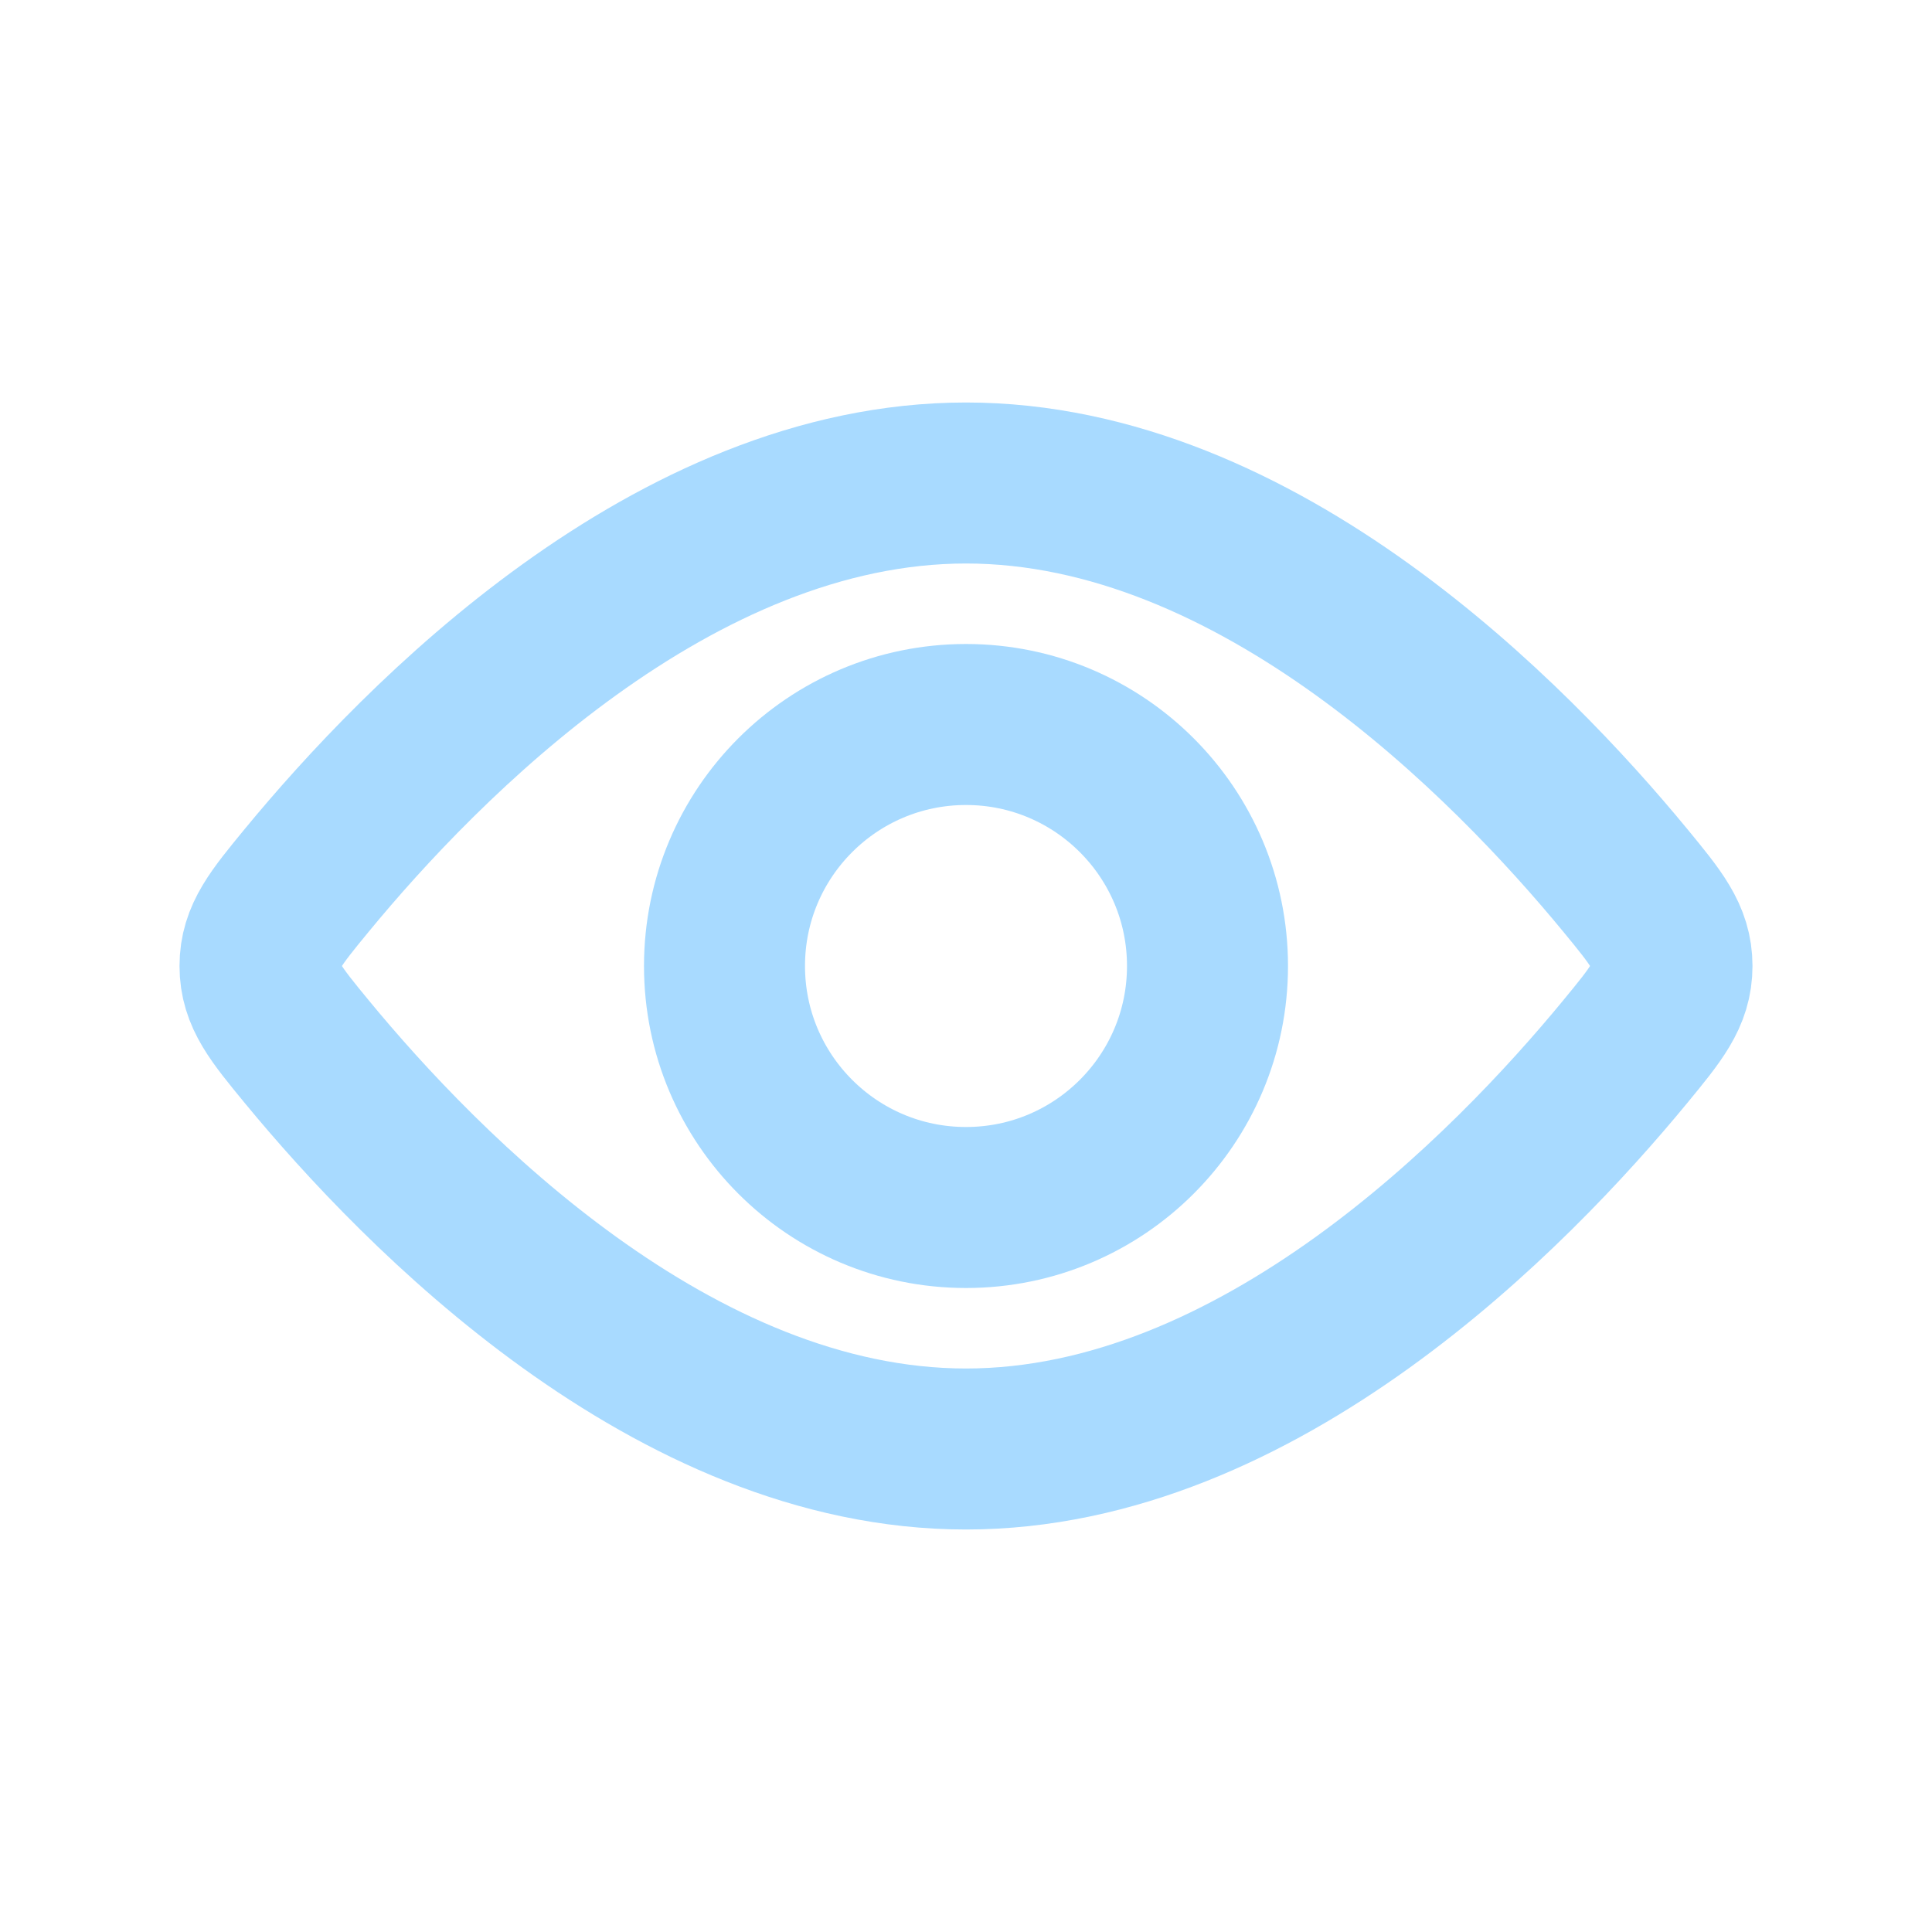
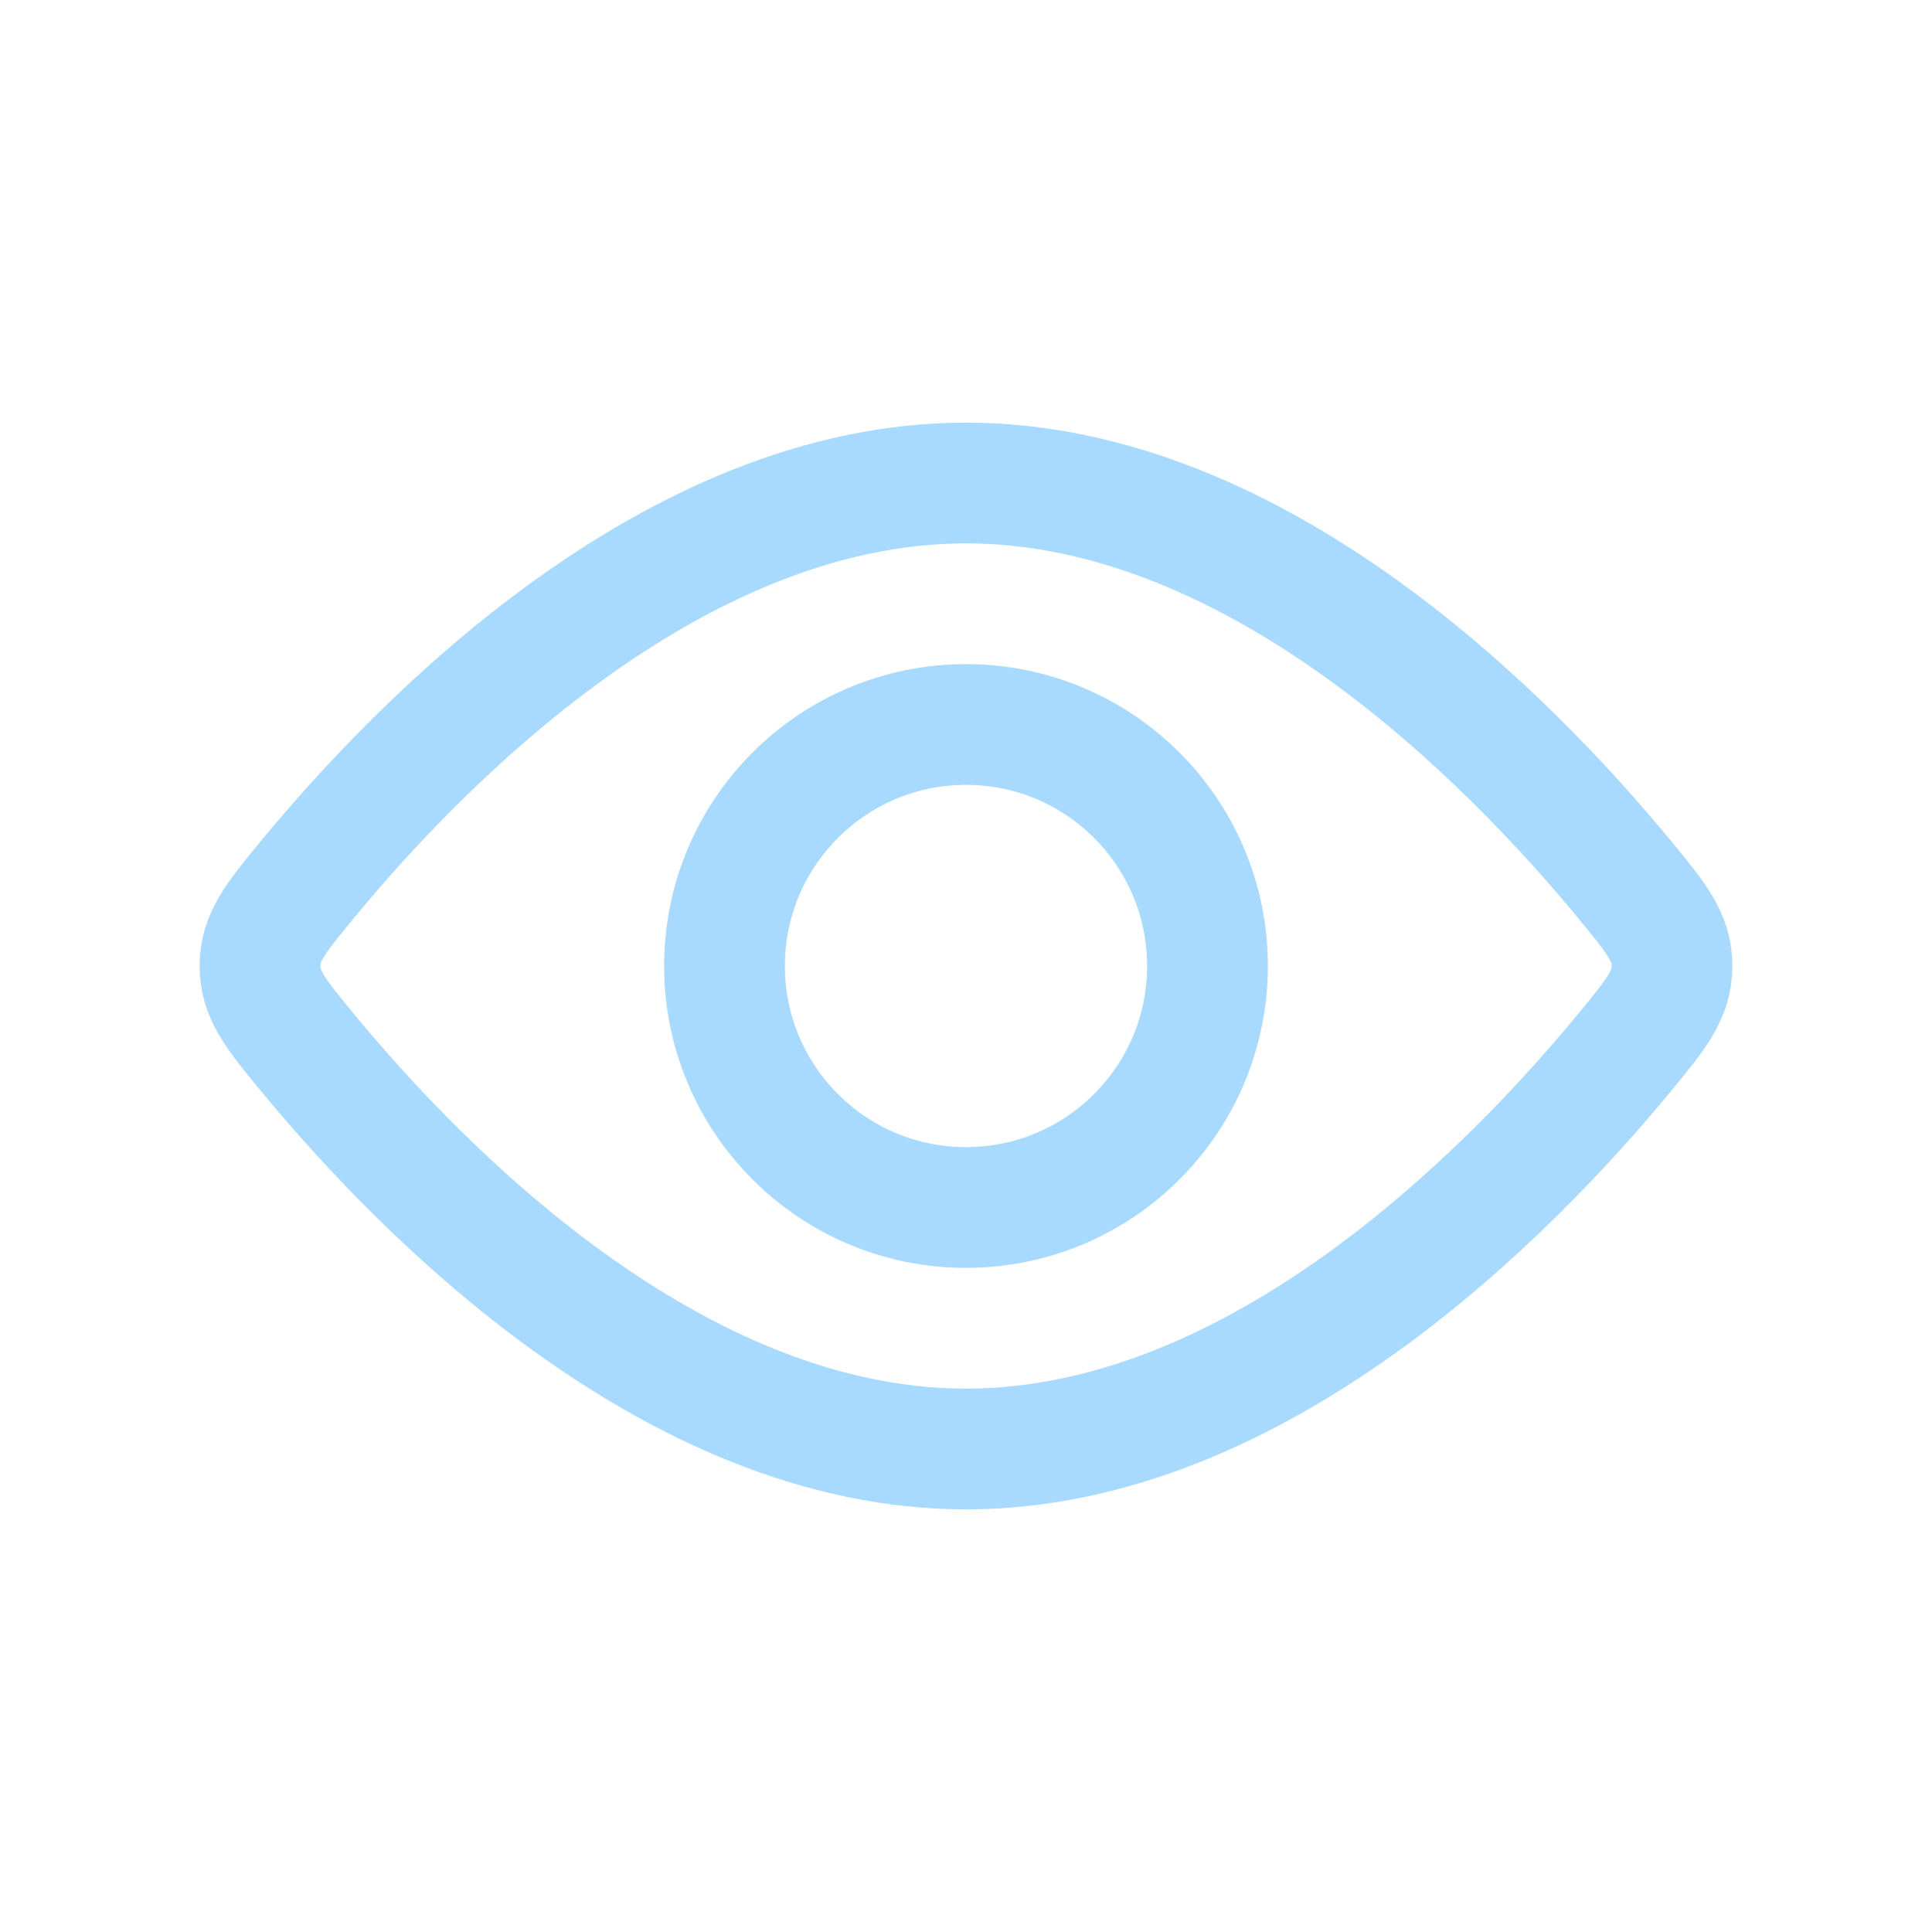
<svg xmlns="http://www.w3.org/2000/svg" width="24" height="24" viewBox="0 0 24 24" fill="none">
-   <circle cx="12" cy="12" r="3" stroke="#A8DAFF" stroke-width="2" />
-   <path d="M20.188 10.934C20.576 11.406 20.77 11.641 20.77 12C20.77 12.359 20.576 12.594 20.188 13.066C18.768 14.79 15.636 18 12 18C8.364 18 5.232 14.79 3.812 13.066C3.424 12.594 3.23 12.359 3.23 12C3.23 11.641 3.424 11.406 3.812 10.934C5.232 9.21 8.364 6 12 6C15.636 6 18.768 9.21 20.188 10.934Z" stroke="#A8DAFF" stroke-width="2" />
+   <circle cx="12" cy="12" r="3" stroke="#A8DAFF" stroke-width="1.5" />
+   <path d="M20.188 10.934C20.576 11.406 20.77 11.641 20.77 12C20.77 12.359 20.576 12.594 20.188 13.066C18.768 14.79 15.636 18 12 18C8.364 18 5.232 14.79 3.812 13.066C3.424 12.594 3.23 12.359 3.23 12C3.23 11.641 3.424 11.406 3.812 10.934C5.232 9.21 8.364 6 12 6C15.636 6 18.768 9.21 20.188 10.934Z" stroke="#A8DAFF" stroke-width="1.5" />
</svg>
